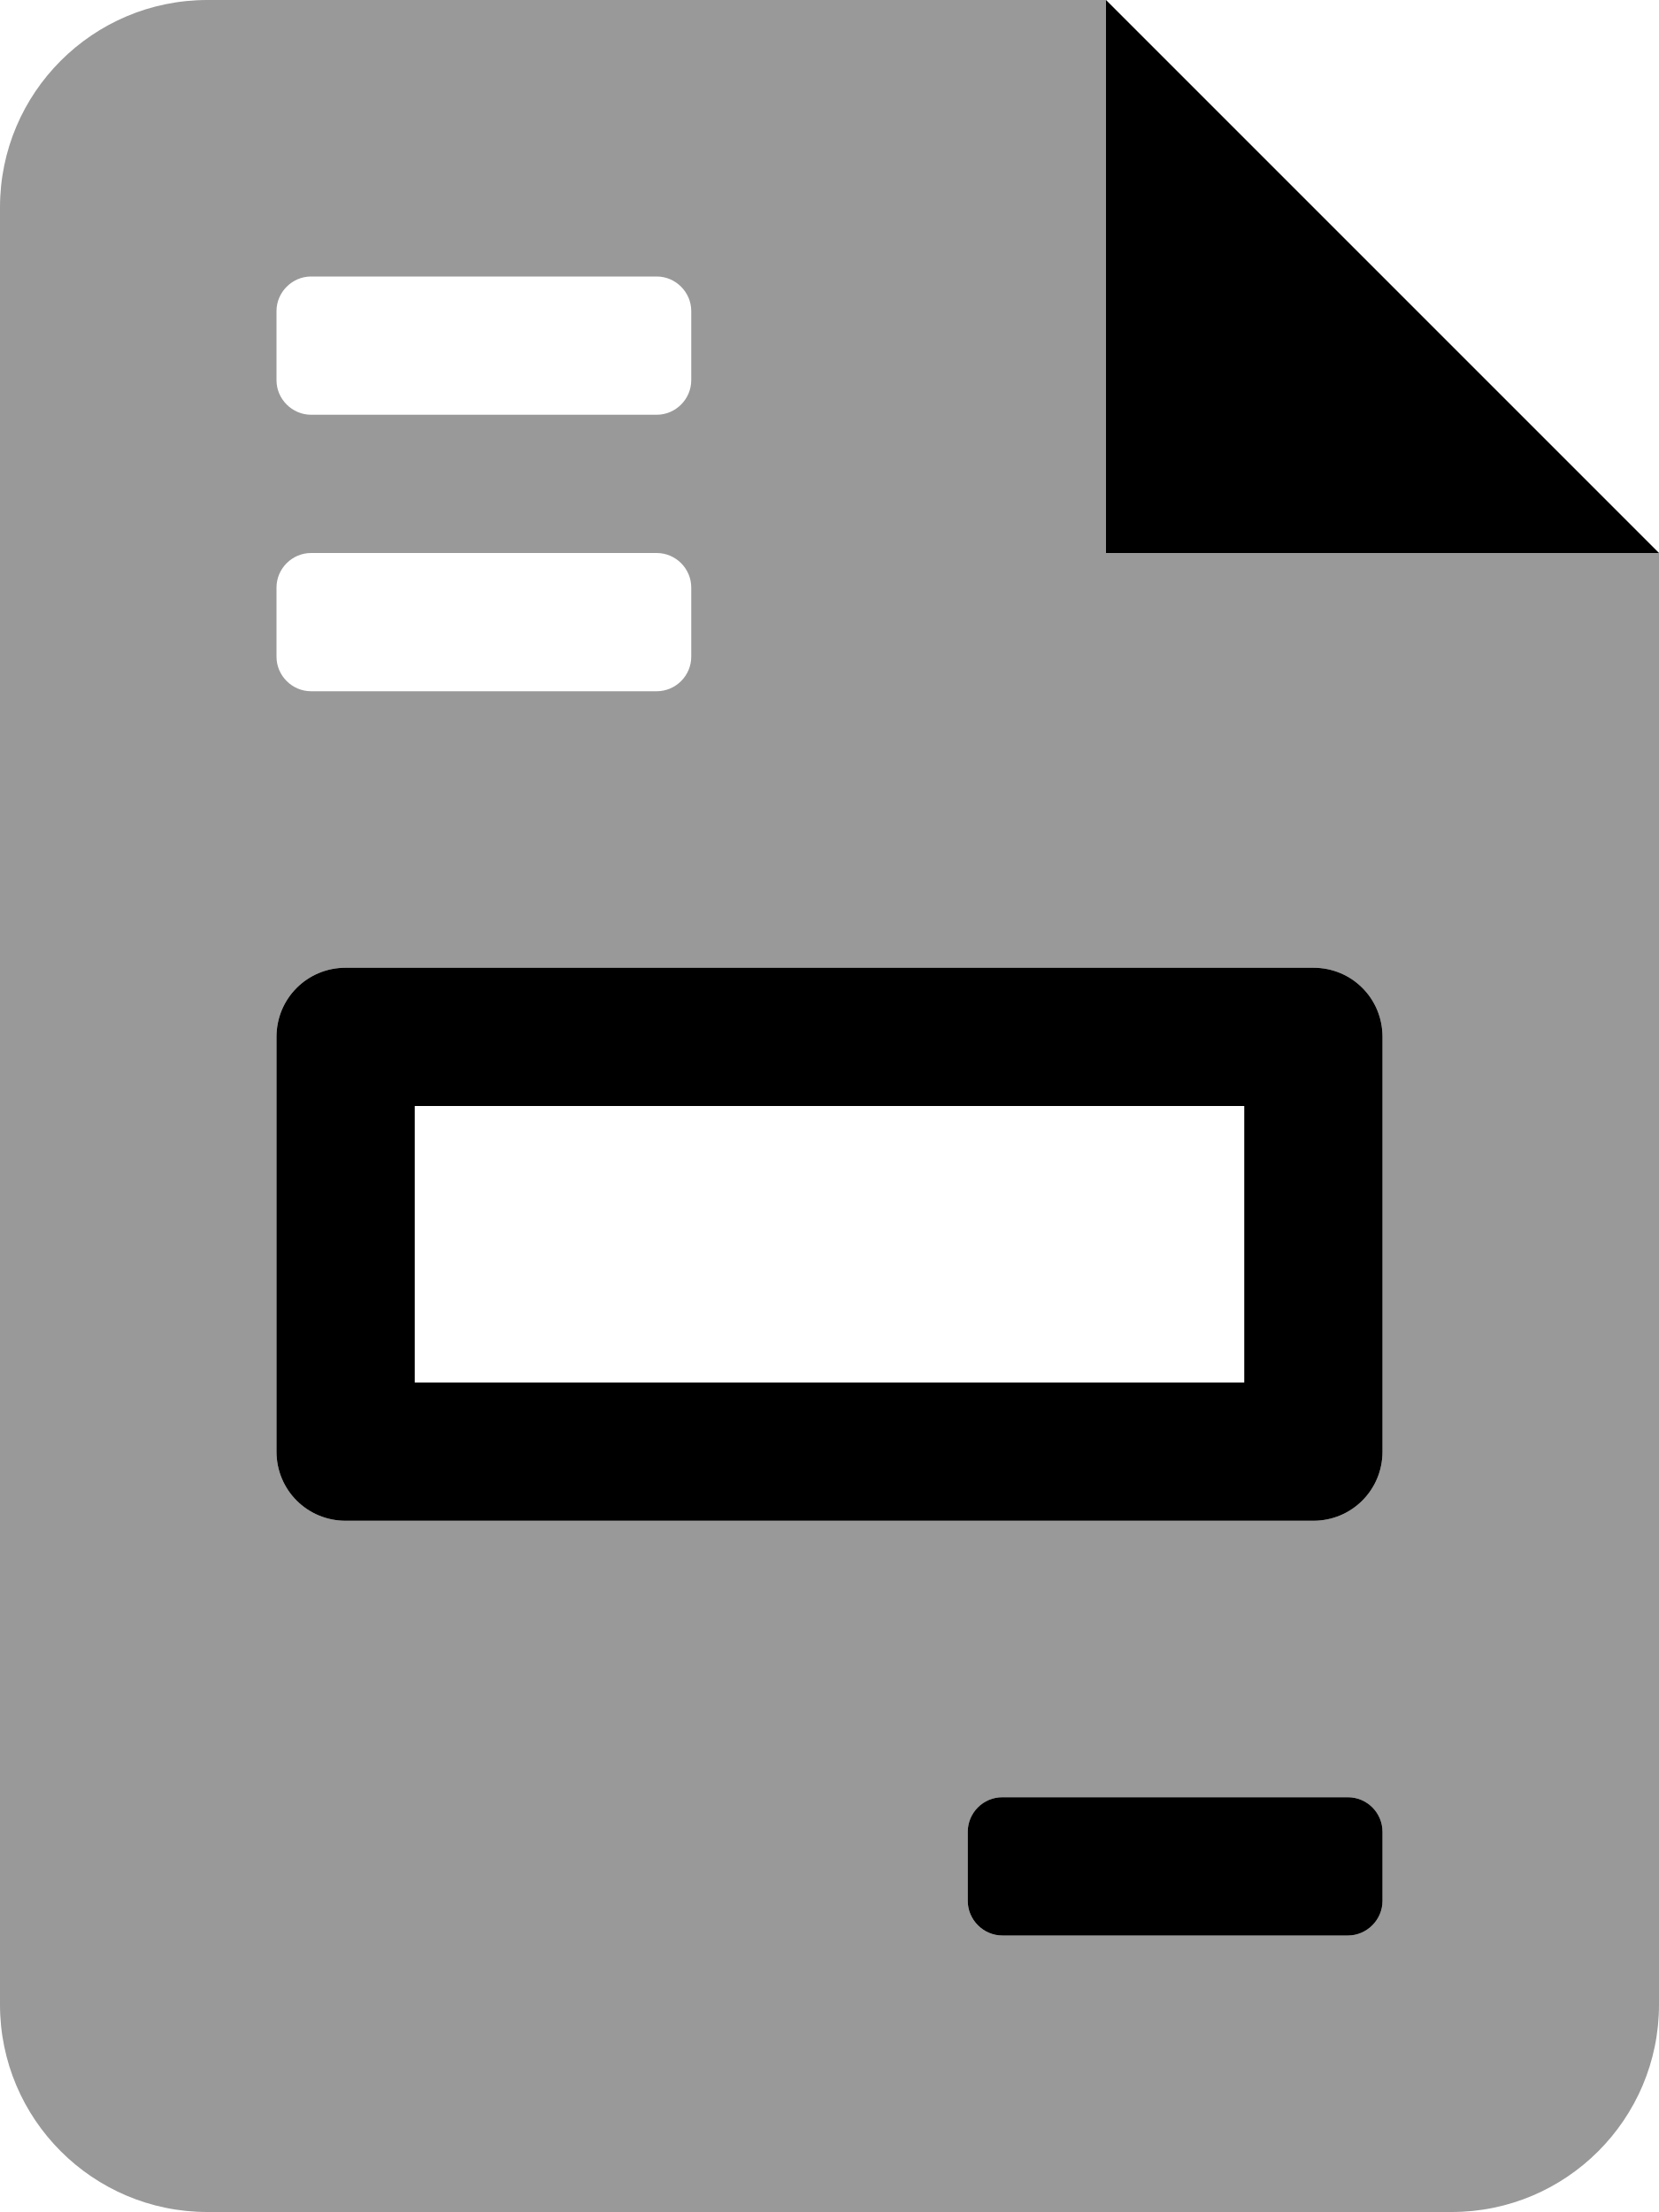
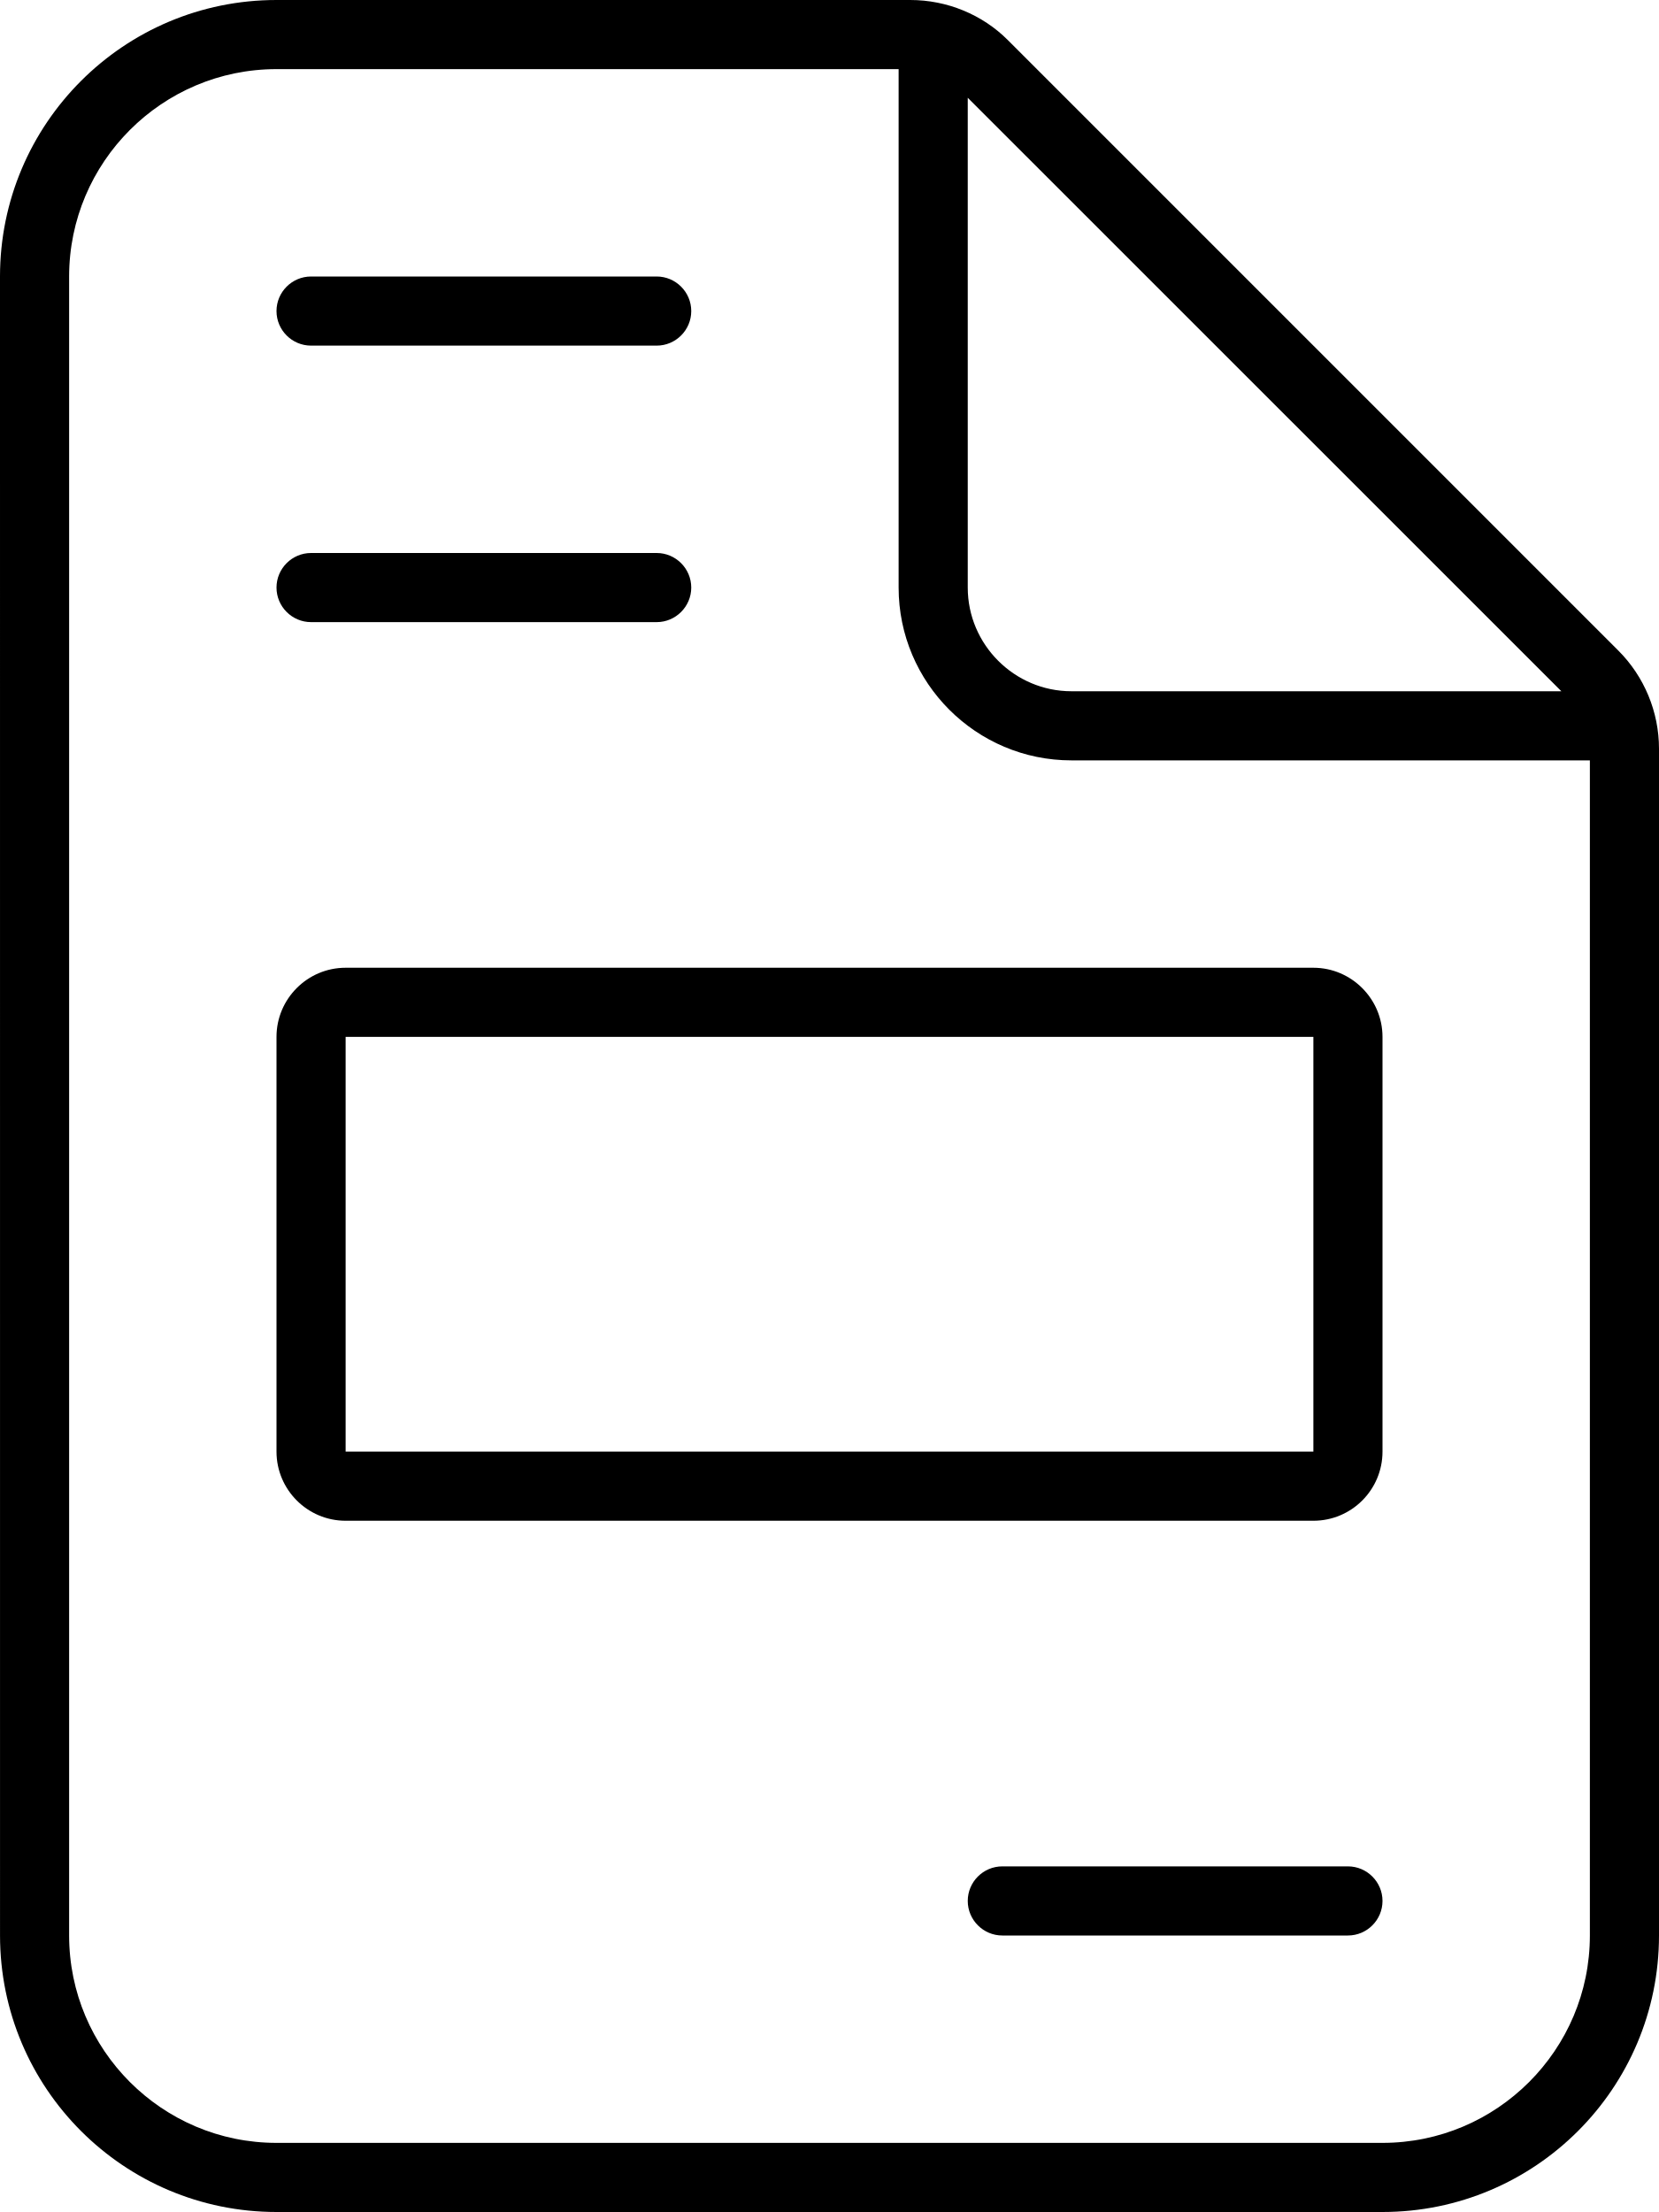
<svg xmlns="http://www.w3.org/2000/svg" viewBox="0 0 384 512">
-   <defs>
-     <style>.fa-secondary{opacity:.4}</style>
-   </defs>
-   <path class="fa-primary" d="M256 0v128h128L256 0zM304 224h-224C71.13 224 64 231.1 64 240v96C64 344.9 71.13 352 80 352h224c8.875 0 16-7.125 16-16v-96C320 231.1 312.9 224 304 224zM288 320H96V256h192V320zM312 416h-80C227.6 416 224 419.6 224 424v16c0 4.375 3.625 8 8 8h80c4.375 0 8-3.625 8-8v-16C320 419.6 316.4 416 312 416z" />
-   <path class="fa-secondary" d="M256 128V0H48C21.49 0 0 21.49 0 48v416C0 490.5 21.49 512 48 512h288c26.51 0 48-21.49 48-48V128H256zM64 72C64 67.63 67.63 64 72 64h80C156.4 64 160 67.63 160 72v16C160 92.38 156.4 96 152 96h-80C67.63 96 64 92.38 64 88V72zM64 136C64 131.6 67.63 128 72 128h80C156.4 128 160 131.6 160 136v16C160 156.4 156.4 160 152 160h-80C67.63 160 64 156.4 64 152V136zM320 440c0 4.375-3.625 8-8 8h-80C227.6 448 224 444.4 224 440v-16c0-4.375 3.625-8 8-8h80c4.375 0 8 3.625 8 8V440zM320 336c0 8.875-7.125 16-16 16h-224C71.13 352 64 344.9 64 336v-96C64 231.1 71.13 224 80 224h224C312.9 224 320 231.1 320 240V336z" />
+   <path d="M72 80h80C156.4 80 160 76.41 160 72S156.4 64 152 64h-80C67.59 64 64 67.59 64 72S67.59 80 72 80zM72 144h80C156.4 144 160 140.4 160 136S156.4 128 152 128h-80C67.59 128 64 131.6 64 136S67.59 144 72 144zM374.6 150.6l-141.3-141.3C227.4 3.371 219.2 0 210.7 0H64C28.65 0 0 28.65 0 64l.006 384c0 35.34 28.65 64 64 64H320c35.35 0 64-28.66 64-64V173.3C384 164.8 380.6 156.6 374.6 150.6zM224 22.63L361.4 160H248C234.8 160 224 149.2 224 136V22.63zM368 448c0 26.47-21.53 48-48 48H64c-26.47 0-48-21.53-48-48V64c0-26.47 21.53-48 48-48h144v120c0 22.06 17.94 40 40 40h120V448zM312 432h-80c-4.406 0-8 3.594-8 8S227.6 448 232 448h80c4.406 0 8-3.594 8-8S316.4 432 312 432zM64 240v96C64 344.8 71.16 352 80 352h224c8.836 0 16-7.164 16-16v-96C320 231.2 312.8 224 304 224h-224C71.16 224 64 231.2 64 240zM304 336h-224v-96h224V336z" />
</svg>
